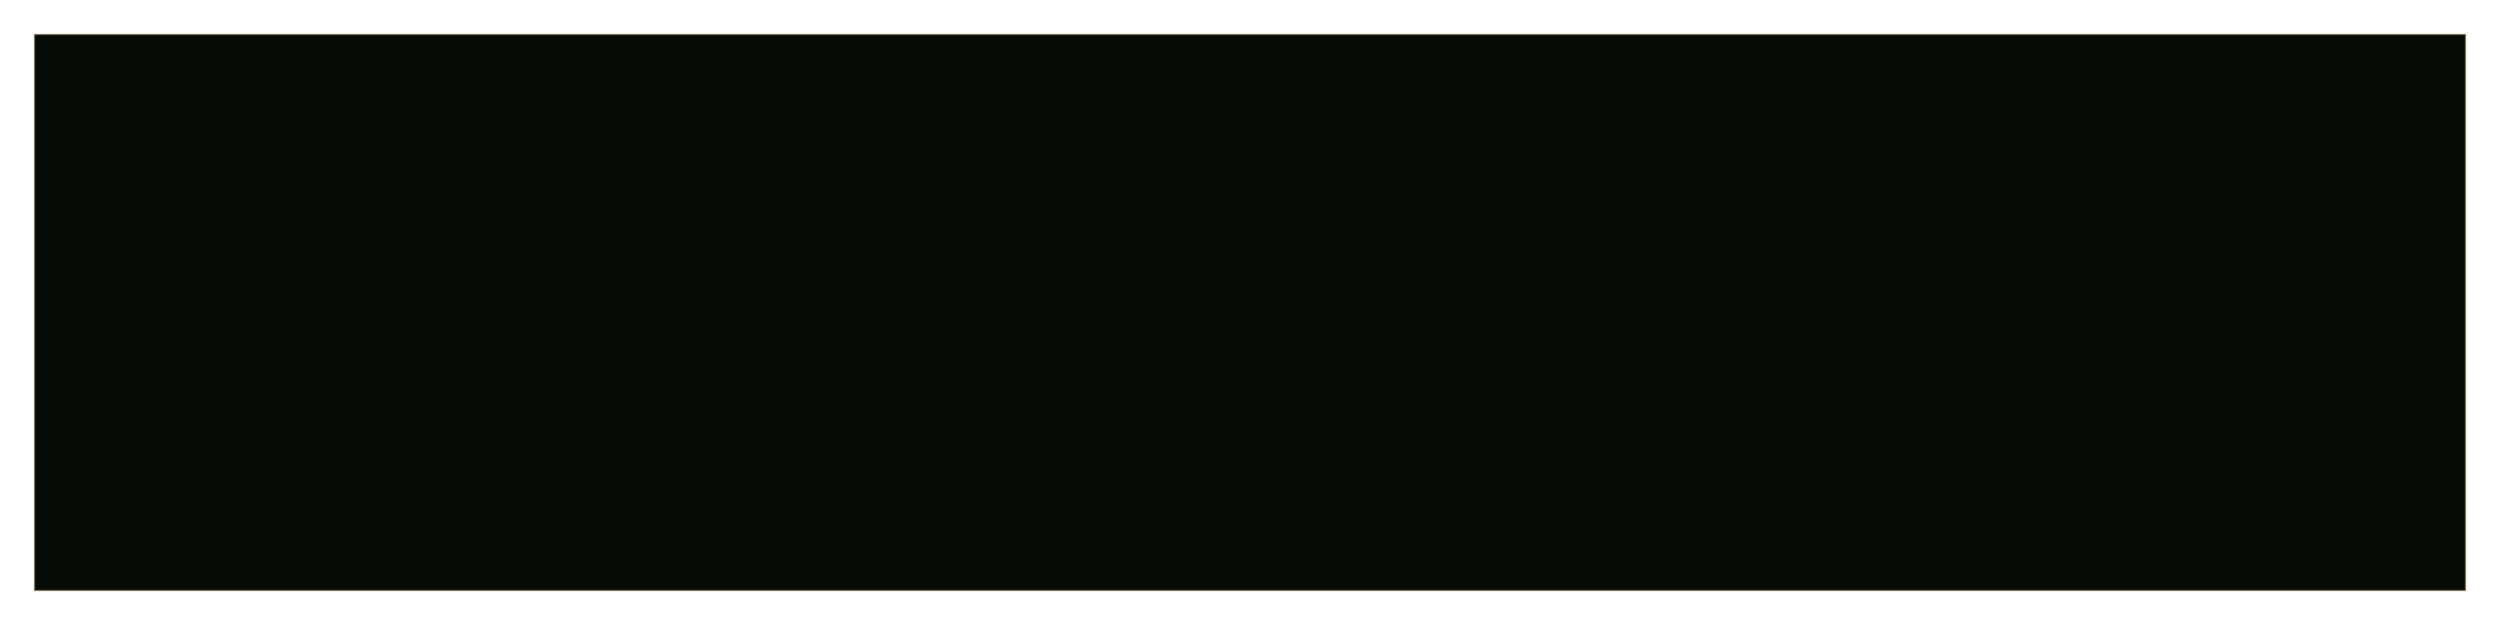
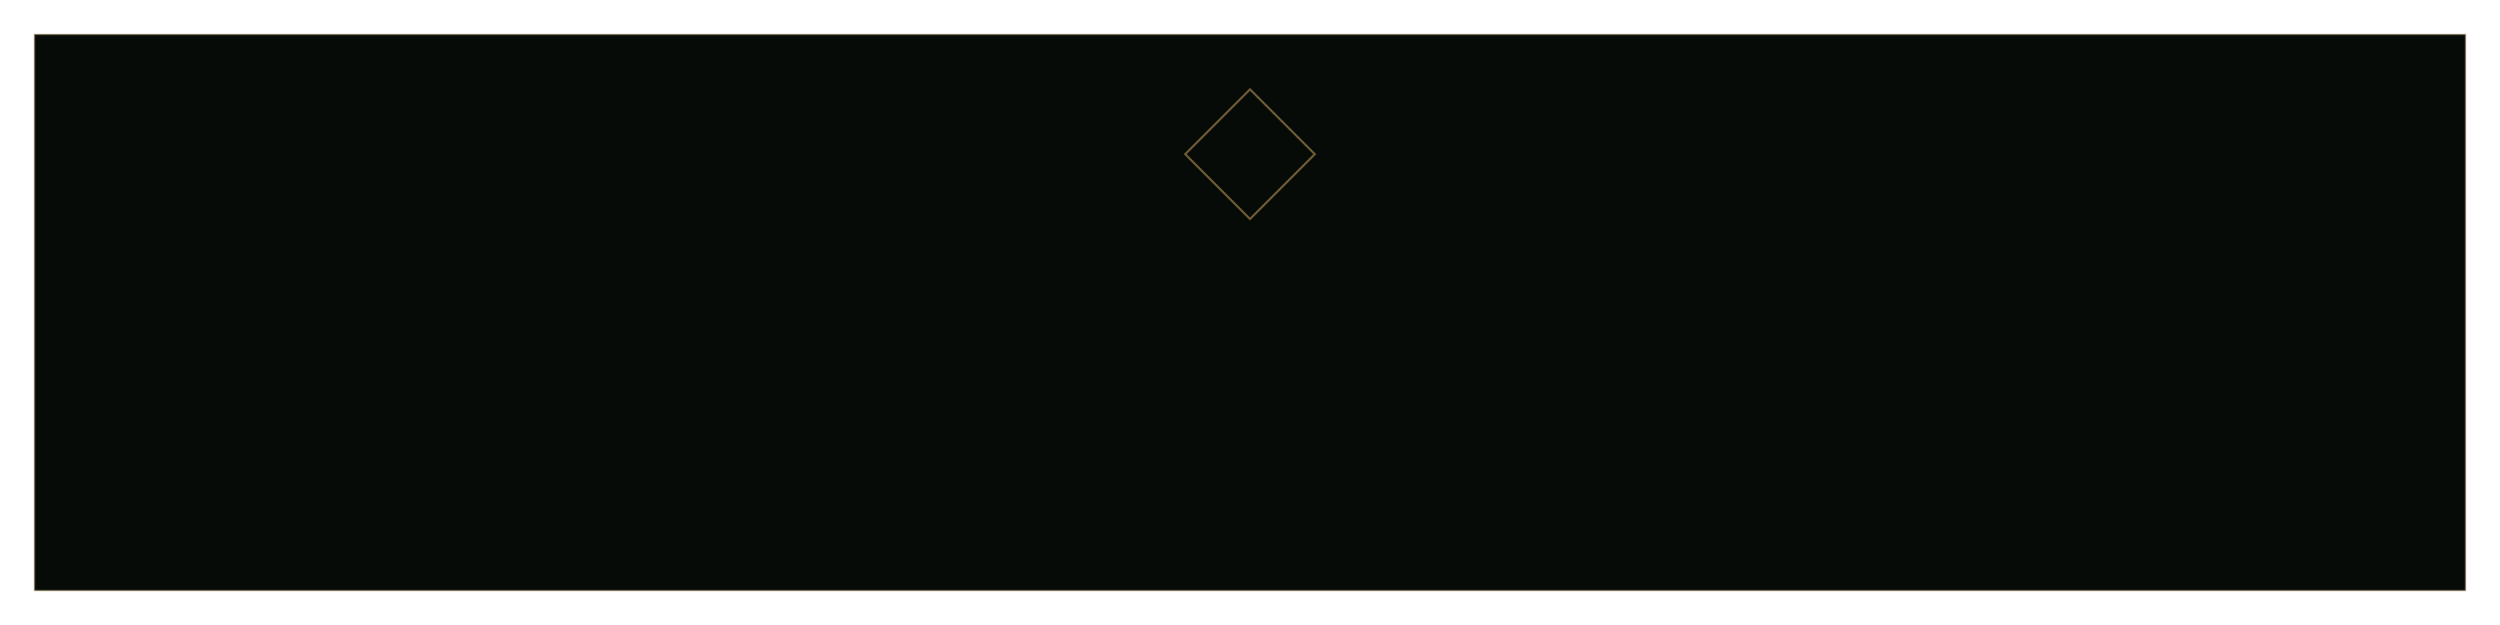
<svg xmlns="http://www.w3.org/2000/svg" viewBox="0 0 1200 300" width="1200" height="300" role="img" aria-label="Local Organic Mart — Kathmandu Valley">
  <style>
    .frame { fill: #070b08; stroke: #c6a15b; stroke-opacity: 0.22; }
    .rule { stroke: #c6a15b; stroke-opacity: 0.45; }

-     /* crest: square draws itself, leaf fades in behind it */
-     .crest { stroke: #c6a15b; stroke-opacity: 0.55; fill: none; stroke-dasharray: 240; stroke-dashoffset: 240; animation: draw 1s ease-out 0.25s forwards, glow 6s ease-in-out 2s infinite; }
-     .leaf { fill: #c6a15b; opacity: 0; animation: fade 0.7s ease-out 0.95s forwards; }
-     .vein { stroke: #070b08; stroke-width: 1.2; fill: none; opacity: 0; animation: fade 0.7s ease-out 1.15s forwards; }
- 
    .word { fill: #f4f0e6; font-family: Georgia, "Iowan Old Style", "Times New Roman", serif; font-size: 54px; letter-spacing: 7px; }
    .kicker { fill: #c6a15b; fill-opacity: 0.85; font-family: Georgia, "Iowan Old Style", "Times New Roman", serif; font-size: 12px; letter-spacing: 9px; }

-     .rise { opacity: 0; animation: rise 0.9s cubic-bezier(0.22, 0.9, 0.3, 1) forwards; }
-     .d1 { animation-delay: 1.05s; }
-     .d2 { animation-delay: 1.35s; }
-     .d3 { animation-delay: 1.6s; }
+     /*
+       One 10s cycle: build (0–3.1s), hold (3.1–9.3s), fade out (9.3–9.7s),
+       reset while hidden, replay. Every element is keyed to the same timeline
+       so the sequence can't drift, and each resets only after the stage has
+       faded — the loop restarts from the empty frame, not from a visible snap.
+     */
+     .stage { animation: stageCycle 10s linear infinite; }
+     .crest { stroke: #c6a15b; stroke-opacity: 0.55; fill: none; stroke-dasharray: 240; animation: crestDraw 10s infinite, crestGlow 6s ease-in-out infinite; }
+     .leaf { fill: #c6a15b; opacity: 0; animation: leafIn 10s cubic-bezier(0.22, 0.9, 0.3, 1) infinite; }
+     .vein { stroke: #070b08; stroke-width: 1.2; fill: none; opacity: 0; animation: veinIn 10s cubic-bezier(0.22, 0.9, 0.3, 1) infinite; }

-     .grow { transform: scaleX(0); animation: grow 0.8s ease-out 1.45s forwards; }
-     .grow-l { transform-origin: 470px 0; }
-     .grow-r { transform-origin: 730px 0; }
+     .word { opacity: 0; animation: wordIn 10s cubic-bezier(0.22, 0.9, 0.3, 1) infinite; }
+     .kicker { opacity: 0; animation: kickerIn 10s cubic-bezier(0.22, 0.9, 0.3, 1) infinite; }
+     .rule { transform: scaleX(0); animation: growIn 10s cubic-bezier(0.22, 0.9, 0.3, 1) infinite; }

-     @keyframes draw { to { stroke-dashoffset: 0; } }
-     @keyframes grow { to { transform: scaleX(1); } }
-     @keyframes rise { from { opacity: 0; transform: translateY(9px); } to { opacity: 1; transform: translateY(0); } }
-     @keyframes fade { to { opacity: 1; } }
-     @keyframes glow {
+     /* the last line lands a beat after the first */
+     .note { animation-name: noteIn; }
+     .rule.note { animation-name: ruleNoteIn; }
+ 
+     @keyframes stageCycle {
+       0%, 93% { opacity: 1; }
+       97%, 100% { opacity: 0; }
+     }
+     @keyframes crestDraw {
+       0% { stroke-dashoffset: 240; animation-timing-function: ease-out; }
+       11%, 97% { stroke-dashoffset: 0; }
+       97.5%, 100% { stroke-dashoffset: 240; }
+     }
+     @keyframes crestGlow {
      0%, 100% { stroke-opacity: 0.55; }
      50% { stroke-opacity: 0.9; }
    }
+     @keyframes leafIn {
+       0%, 10% { opacity: 0; }
+       16%, 97% { opacity: 1; }
+       97.5%, 100% { opacity: 0; }
+     }
+     @keyframes veinIn {
+       0%, 13% { opacity: 0; }
+       19%, 97% { opacity: 1; }
+       97.5%, 100% { opacity: 0; }
+     }
+     @keyframes wordIn {
+       0%, 12% { opacity: 0; transform: translateY(9px); }
+       19%, 97% { opacity: 1; transform: translateY(0); }
+       97.5%, 100% { opacity: 0; transform: translateY(9px); }
+     }
+     @keyframes growIn {
+       0%, 18% { transform: scaleX(0); }
+       23%, 97% { transform: scaleX(1); }
+       97.5%, 100% { transform: scaleX(0); }
+     }
+     @keyframes kickerIn {
+       0%, 22% { opacity: 0; }
+       28%, 97% { opacity: 1; }
+       97.5%, 100% { opacity: 0; }
+     }
+     @keyframes noteIn {
+       0%, 25% { opacity: 0; }
+       31%, 97% { opacity: 1; }
+       97.5%, 100% { opacity: 0; }
+     }
+     @keyframes ruleNoteIn {
+       0%, 24% { transform: scaleX(0); }
+       30%, 97% { transform: scaleX(1); }
+       97.5%, 100% { transform: scaleX(0); }
+     }

    @media (prefers-reduced-motion: reduce) {
-       .crest, .leaf, .vein, .rise, .grow { animation: none; opacity: 1; transform: none; }
+       .stage, .crest, .leaf, .vein, .word, .kicker, .rule { animation: none; }
+       .stage { opacity: 1; }
+       .leaf, .vein, .word, .kicker { opacity: 1; transform: none; }
      .crest { stroke-dashoffset: 0; }
+       .rule { transform: none; }
    }
  </style>
  <rect class="frame" x="16.5" y="16.5" width="1167" height="267" />
-   <g transform="rotate(45 600 74)">
-     <rect class="crest" x="578" y="52" width="44" height="44" />
+   <g class="stage">
+     <g transform="rotate(45 600 74)">
+       <rect class="crest" x="578" y="52" width="44" height="44" />
+     </g>
+     <g transform="rotate(-45 600 74)">
+       <path class="leaf" d="M600 60c9 7 9 21 0 28-9-7-9-21 0-28z" />
+       <path class="vein" d="M600 90v5" />
+     </g>
+     <text class="word" x="600" y="168" text-anchor="middle">LOCAL ORGANIC MART</text>
+     <line class="rule" x1="290" y1="202" x2="440" y2="202" style="transform-origin: 440px 202px" />
+     <line class="rule" x1="760" y1="202" x2="910" y2="202" style="transform-origin: 760px 202px" />
+     <text class="kicker" x="600" y="206" text-anchor="middle">KATHMANDU VALLEY</text>
+     <line class="rule note" x1="380" y1="240" x2="500" y2="240" style="transform-origin: 500px 240px; stroke-opacity: 0.18" />
+     <line class="rule note" x1="700" y1="240" x2="820" y2="240" style="transform-origin: 700px 240px; stroke-opacity: 0.18" />
+     <text class="kicker note" x="600" y="244" text-anchor="middle" fill-opacity="0.7" style="font-size: 10px; letter-spacing: 6px;">FARM TO HOME</text>
  </g>
-   <g transform="rotate(-45 600 74)">
-     <path class="leaf" d="M600 60c9 7 9 21 0 28-9-7-9-21 0-28z" />
-     <path class="vein" d="M600 90v5" />
-   </g>
-   <text class="word rise d1" x="600" y="168" text-anchor="middle">LOCAL ORGANIC MART</text>
-   <line class="rule grow grow-l" x1="290" y1="202" x2="440" y2="202" />
-   <line class="rule grow grow-r" x1="760" y1="202" x2="910" y2="202" />
-   <text class="kicker rise d2" x="600" y="206" text-anchor="middle">KATHMANDU VALLEY</text>
-   <line class="rule grow grow-l" x1="380" y1="240" x2="500" y2="240" style="stroke-opacity: 0.18" />
-   <line class="rule grow grow-r" x1="700" y1="240" x2="820" y2="240" style="stroke-opacity: 0.18" />
-   <text class="kicker rise d3" x="600" y="244" text-anchor="middle" fill-opacity="0.7" style="font-size: 10px; letter-spacing: 6px;">FARM TO HOME</text>
</svg>
